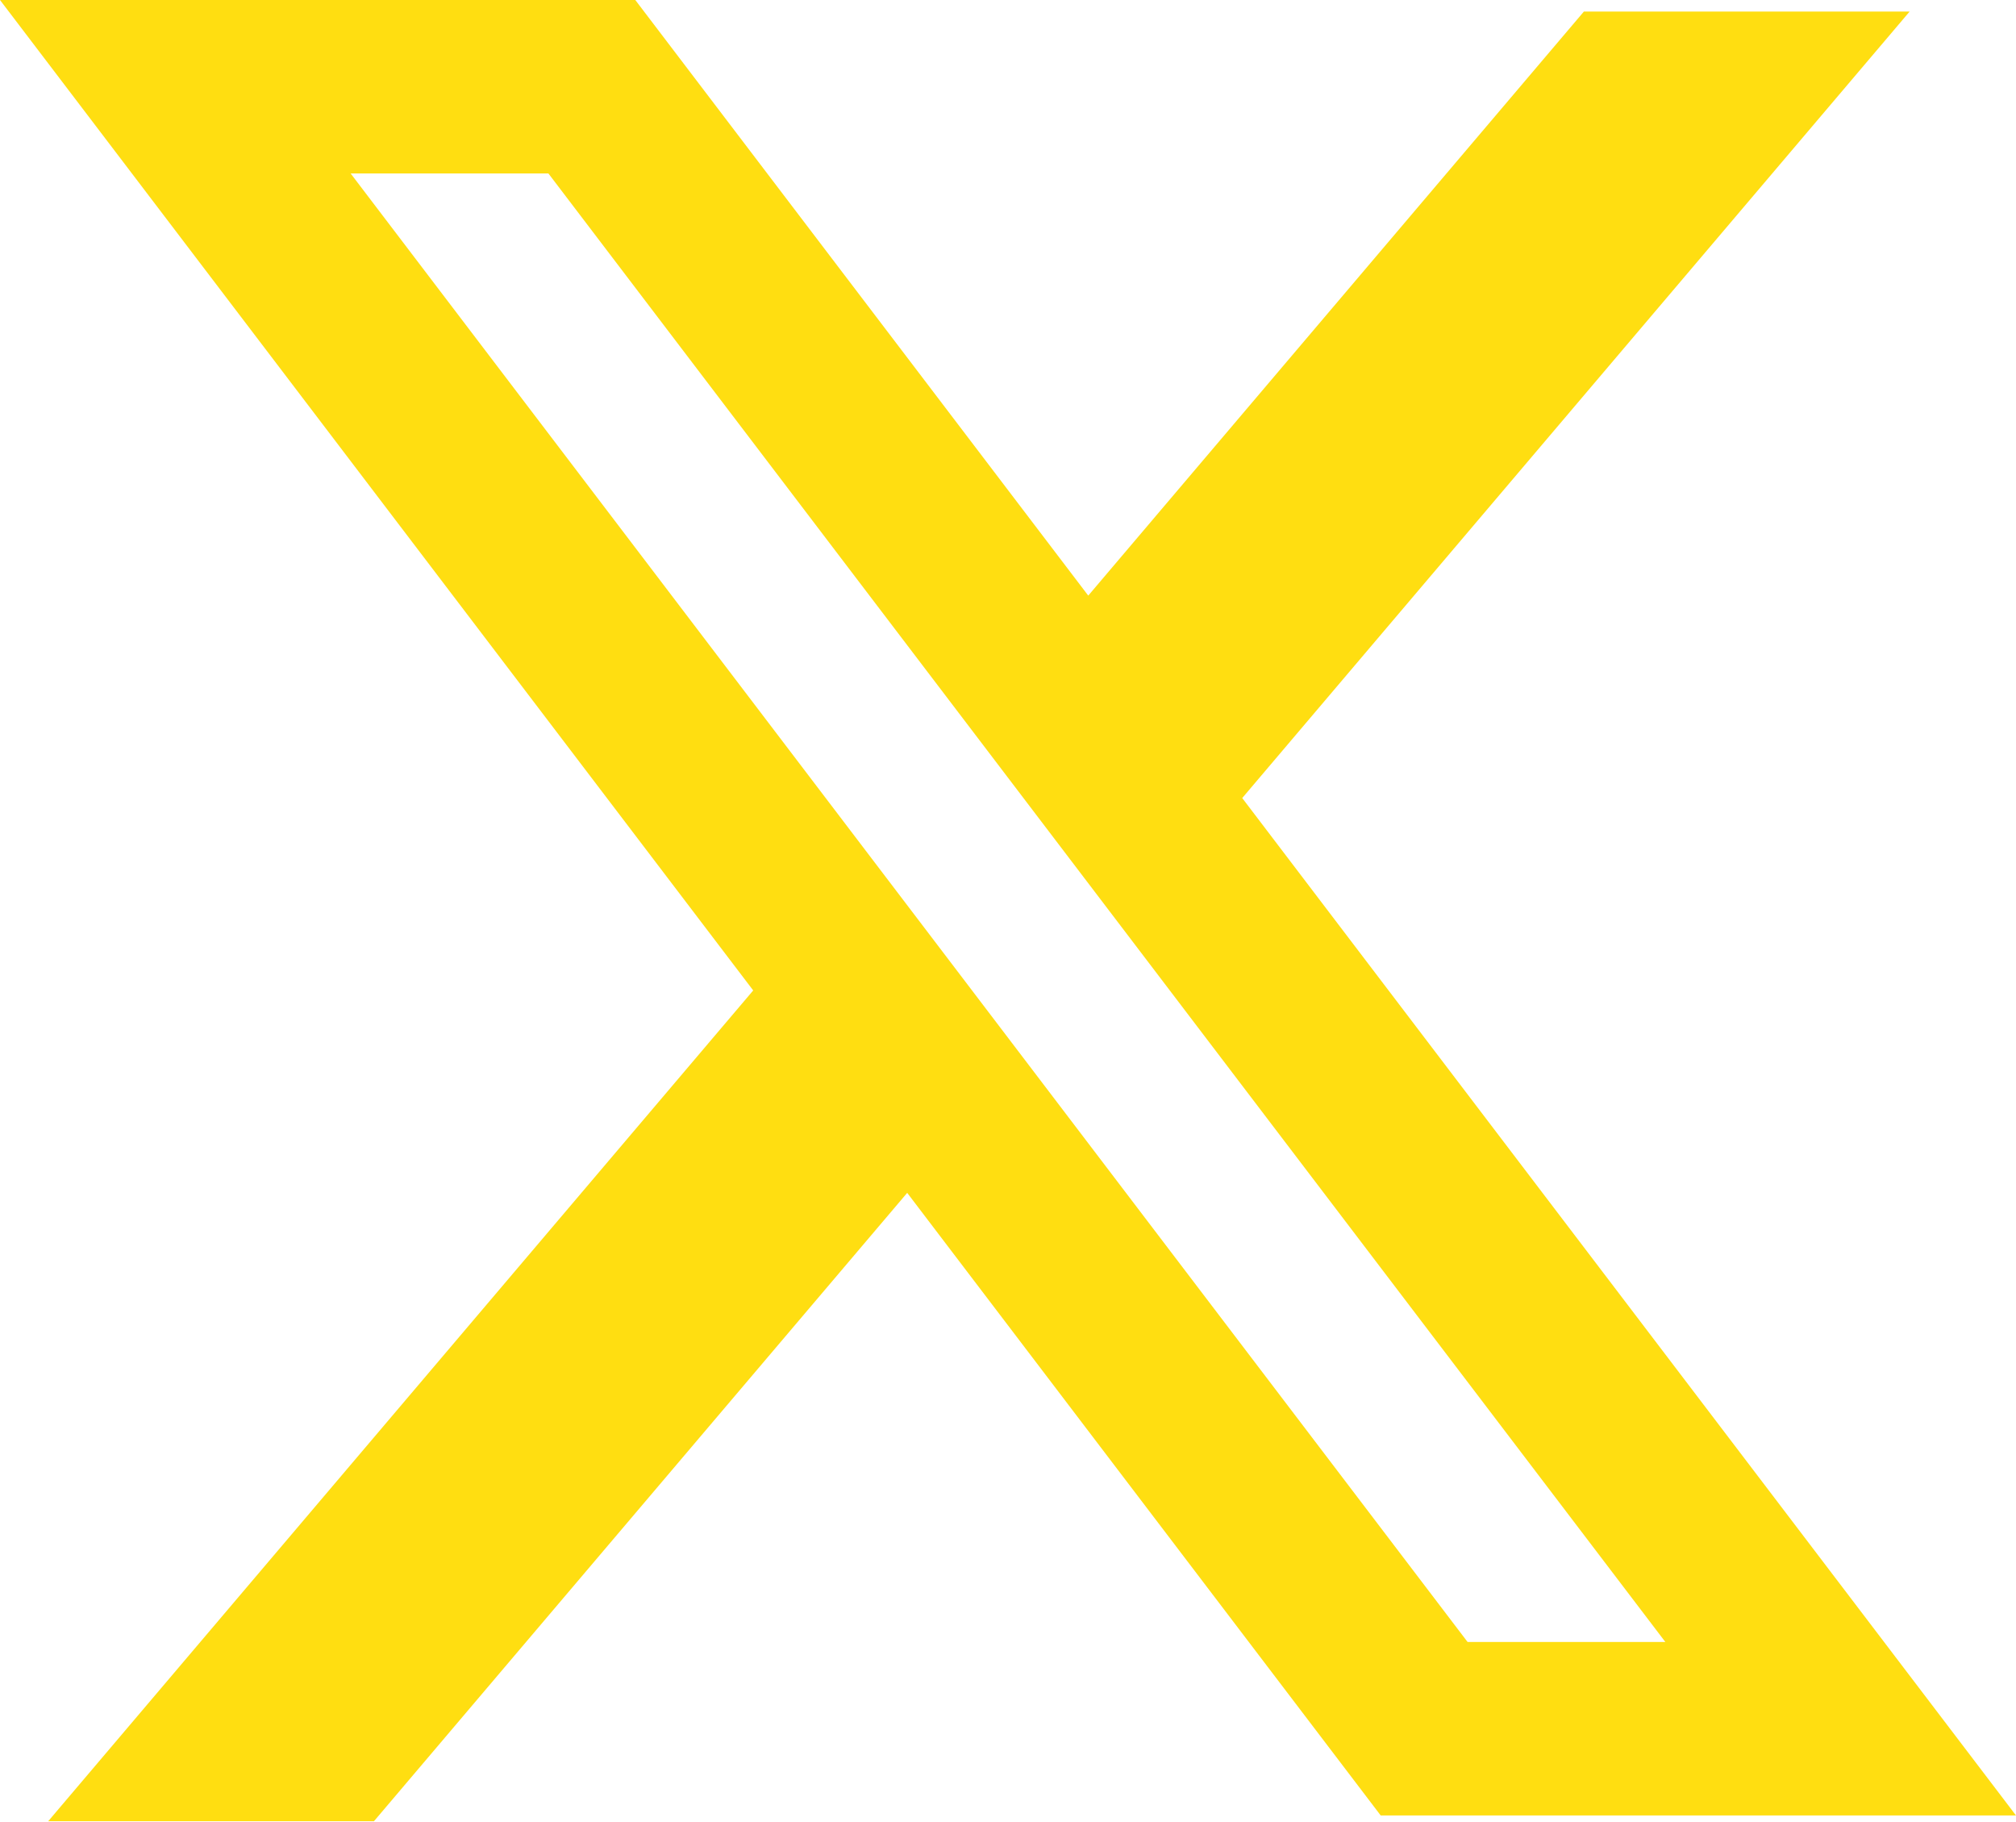
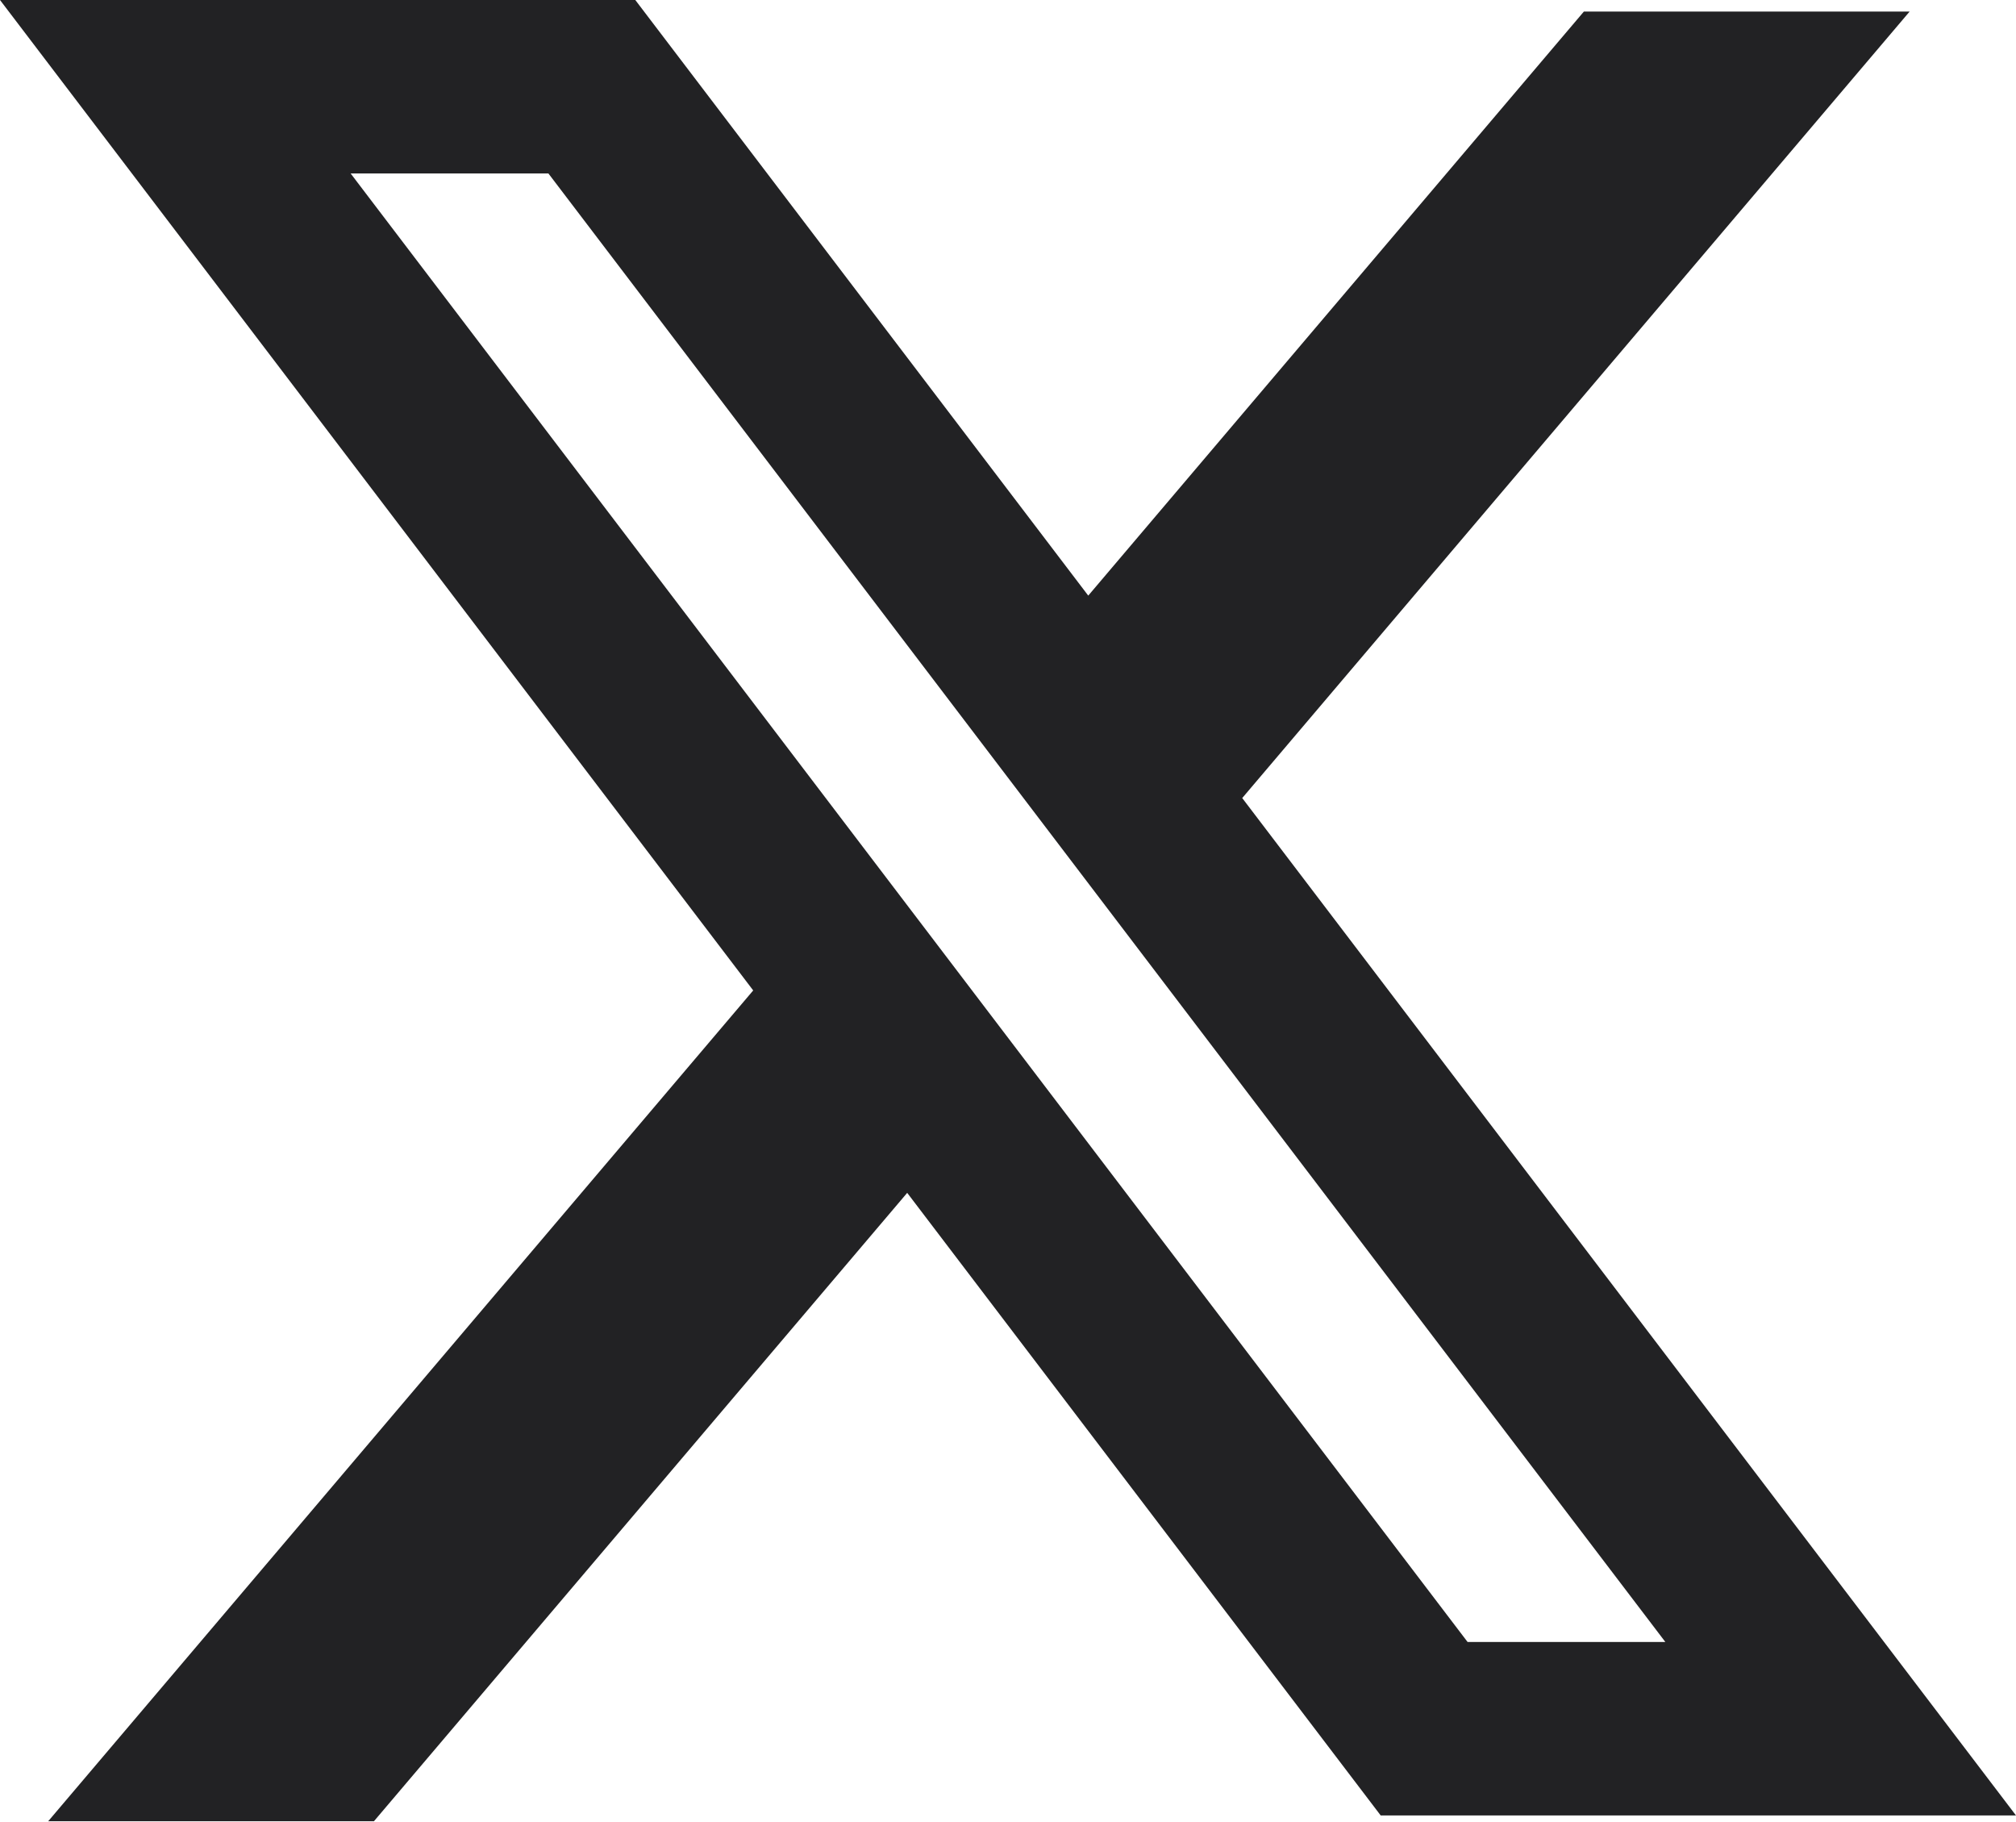
<svg xmlns="http://www.w3.org/2000/svg" width="31" height="28" viewBox="0 0 31 28" fill="none">
-   <path fill-rule="evenodd" clip-rule="evenodd" d="M9.769 0H0L11.582 15.227L0.741 28H5.75L13.95 18.339L21.231 27.911H31L19.081 12.242L19.102 12.269L29.364 0.178H24.355L16.734 9.157L9.769 0ZM5.392 2.667H8.433L25.608 25.244H22.567L5.392 2.667Z" fill="#FFDE11" />
+   <path fill-rule="evenodd" clip-rule="evenodd" d="M9.769 0H0L11.582 15.227L0.741 28H5.75L13.95 18.339L21.231 27.911H31L19.081 12.242L19.102 12.269L29.364 0.178H24.355L16.734 9.157L9.769 0ZM5.392 2.667H8.433L25.608 25.244H22.567L5.392 2.667Z" fill="#222224" />
</svg>
